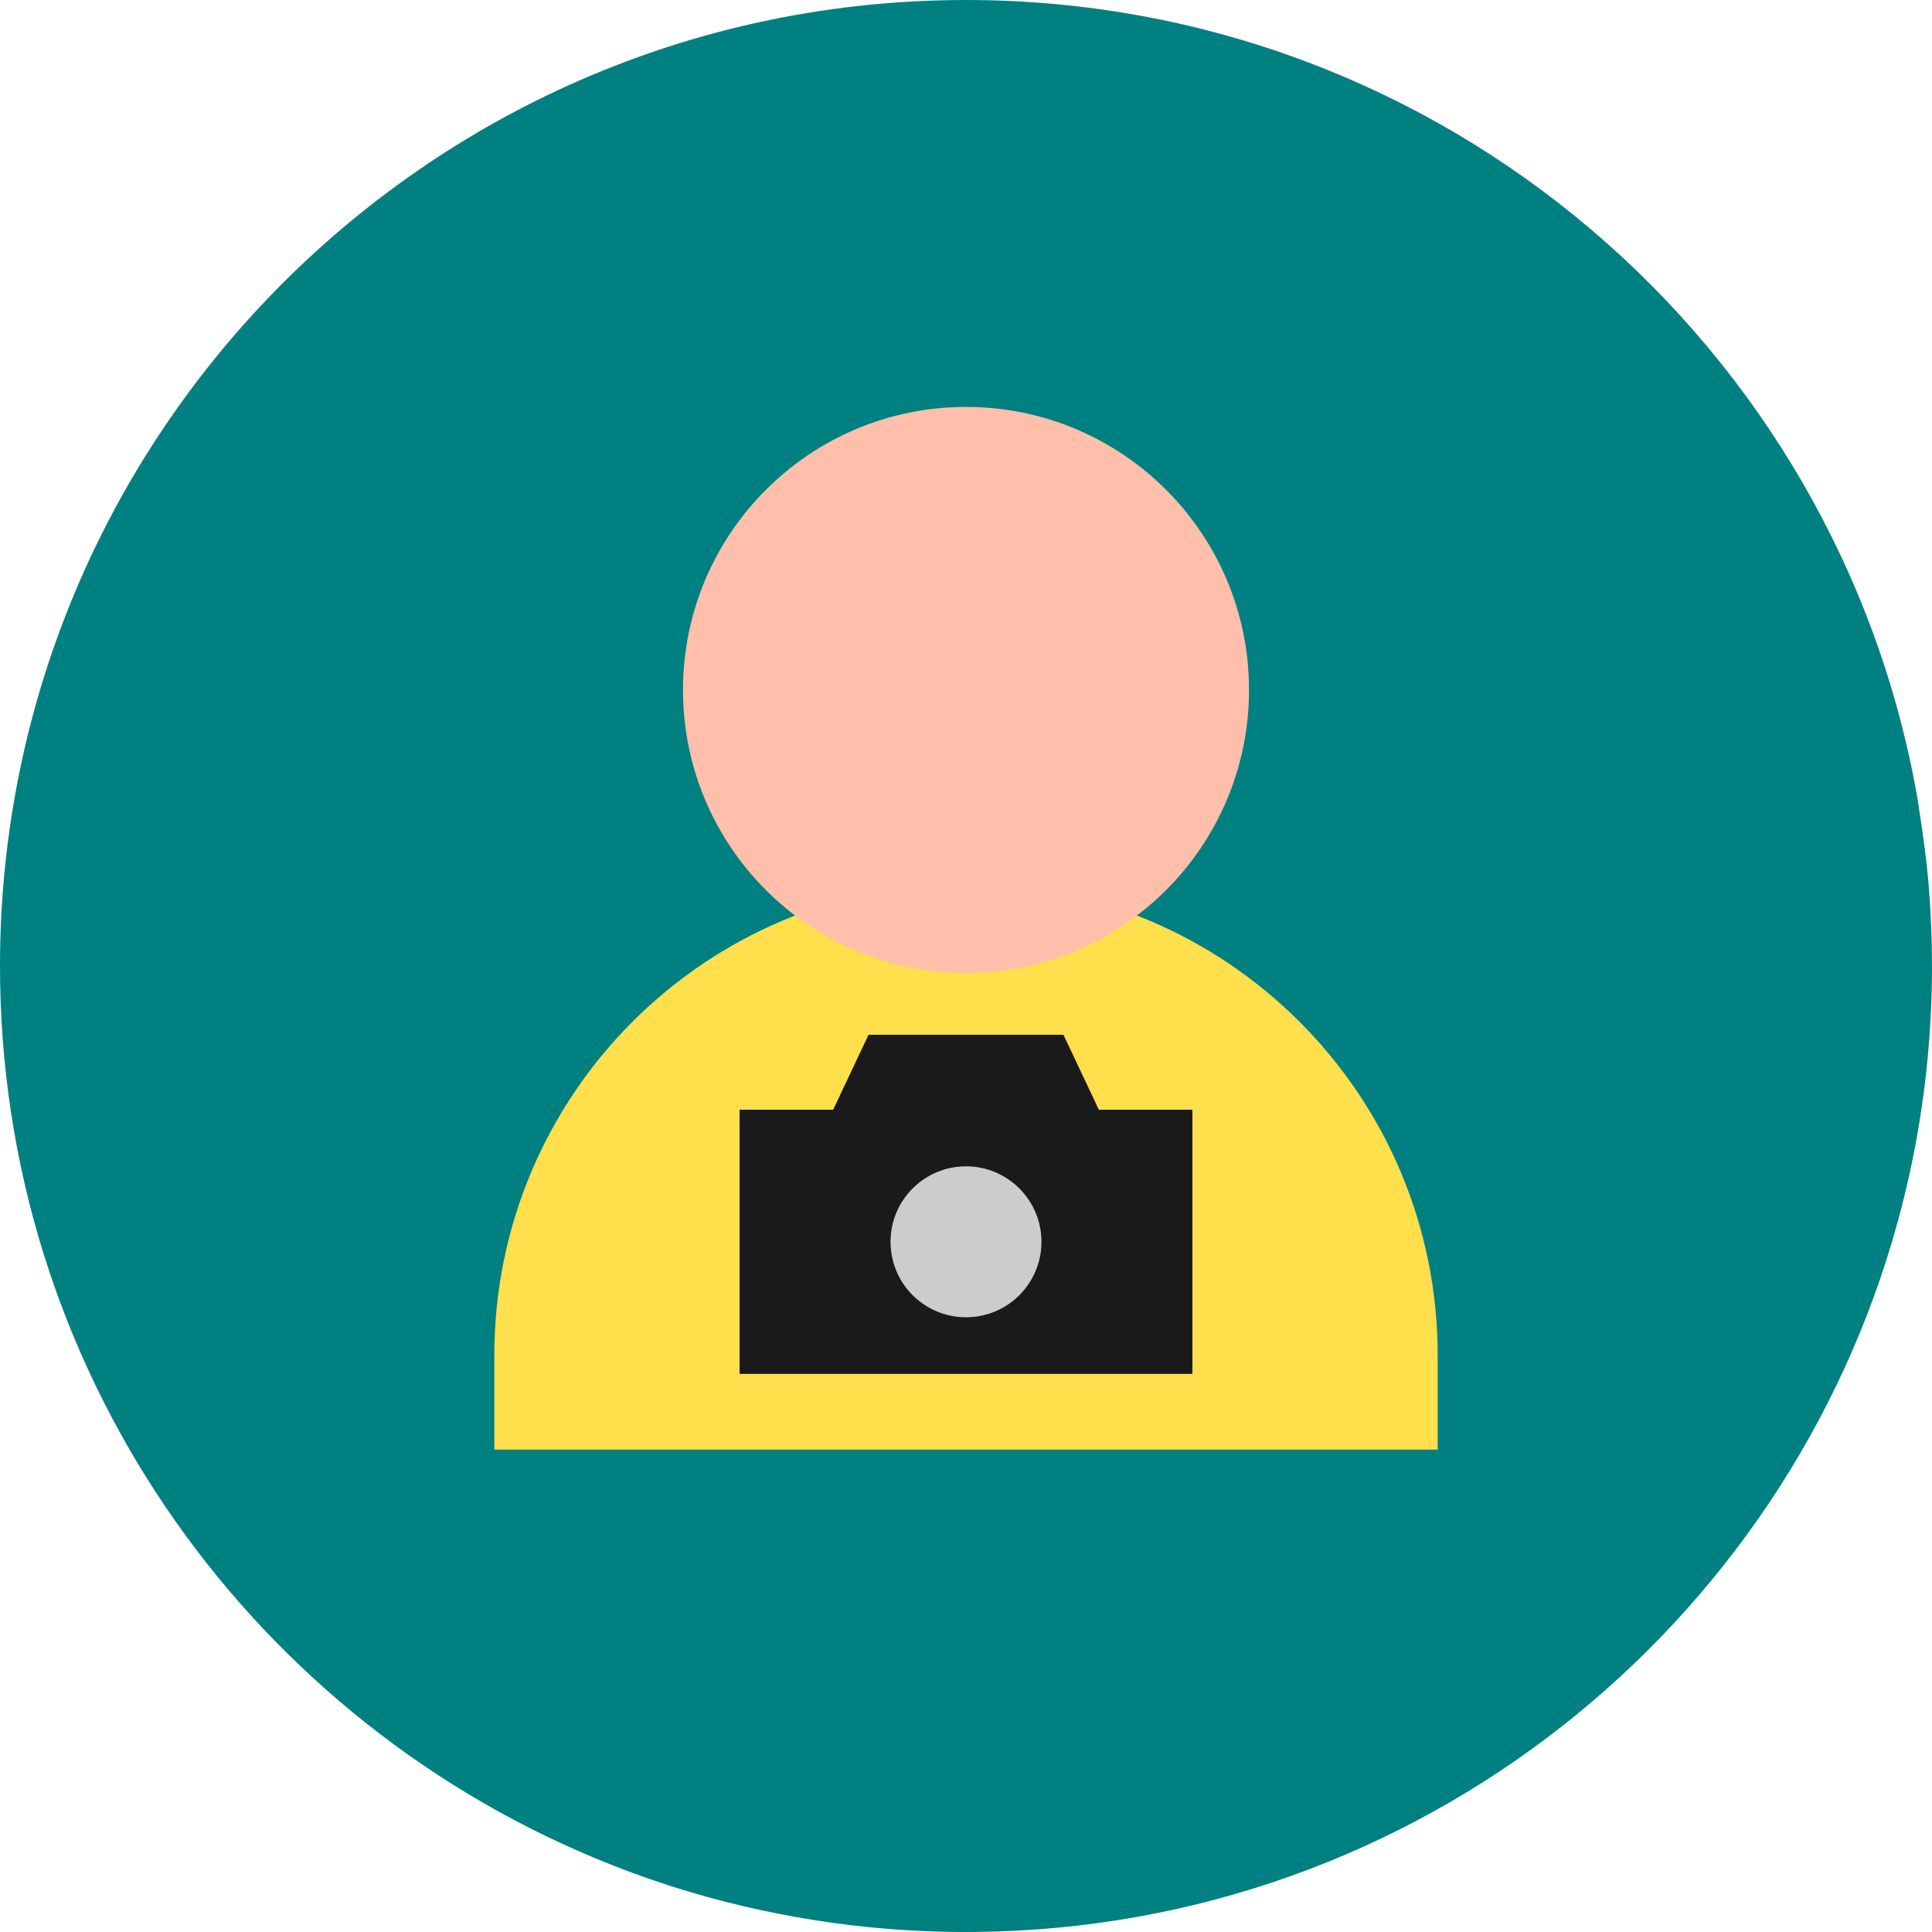
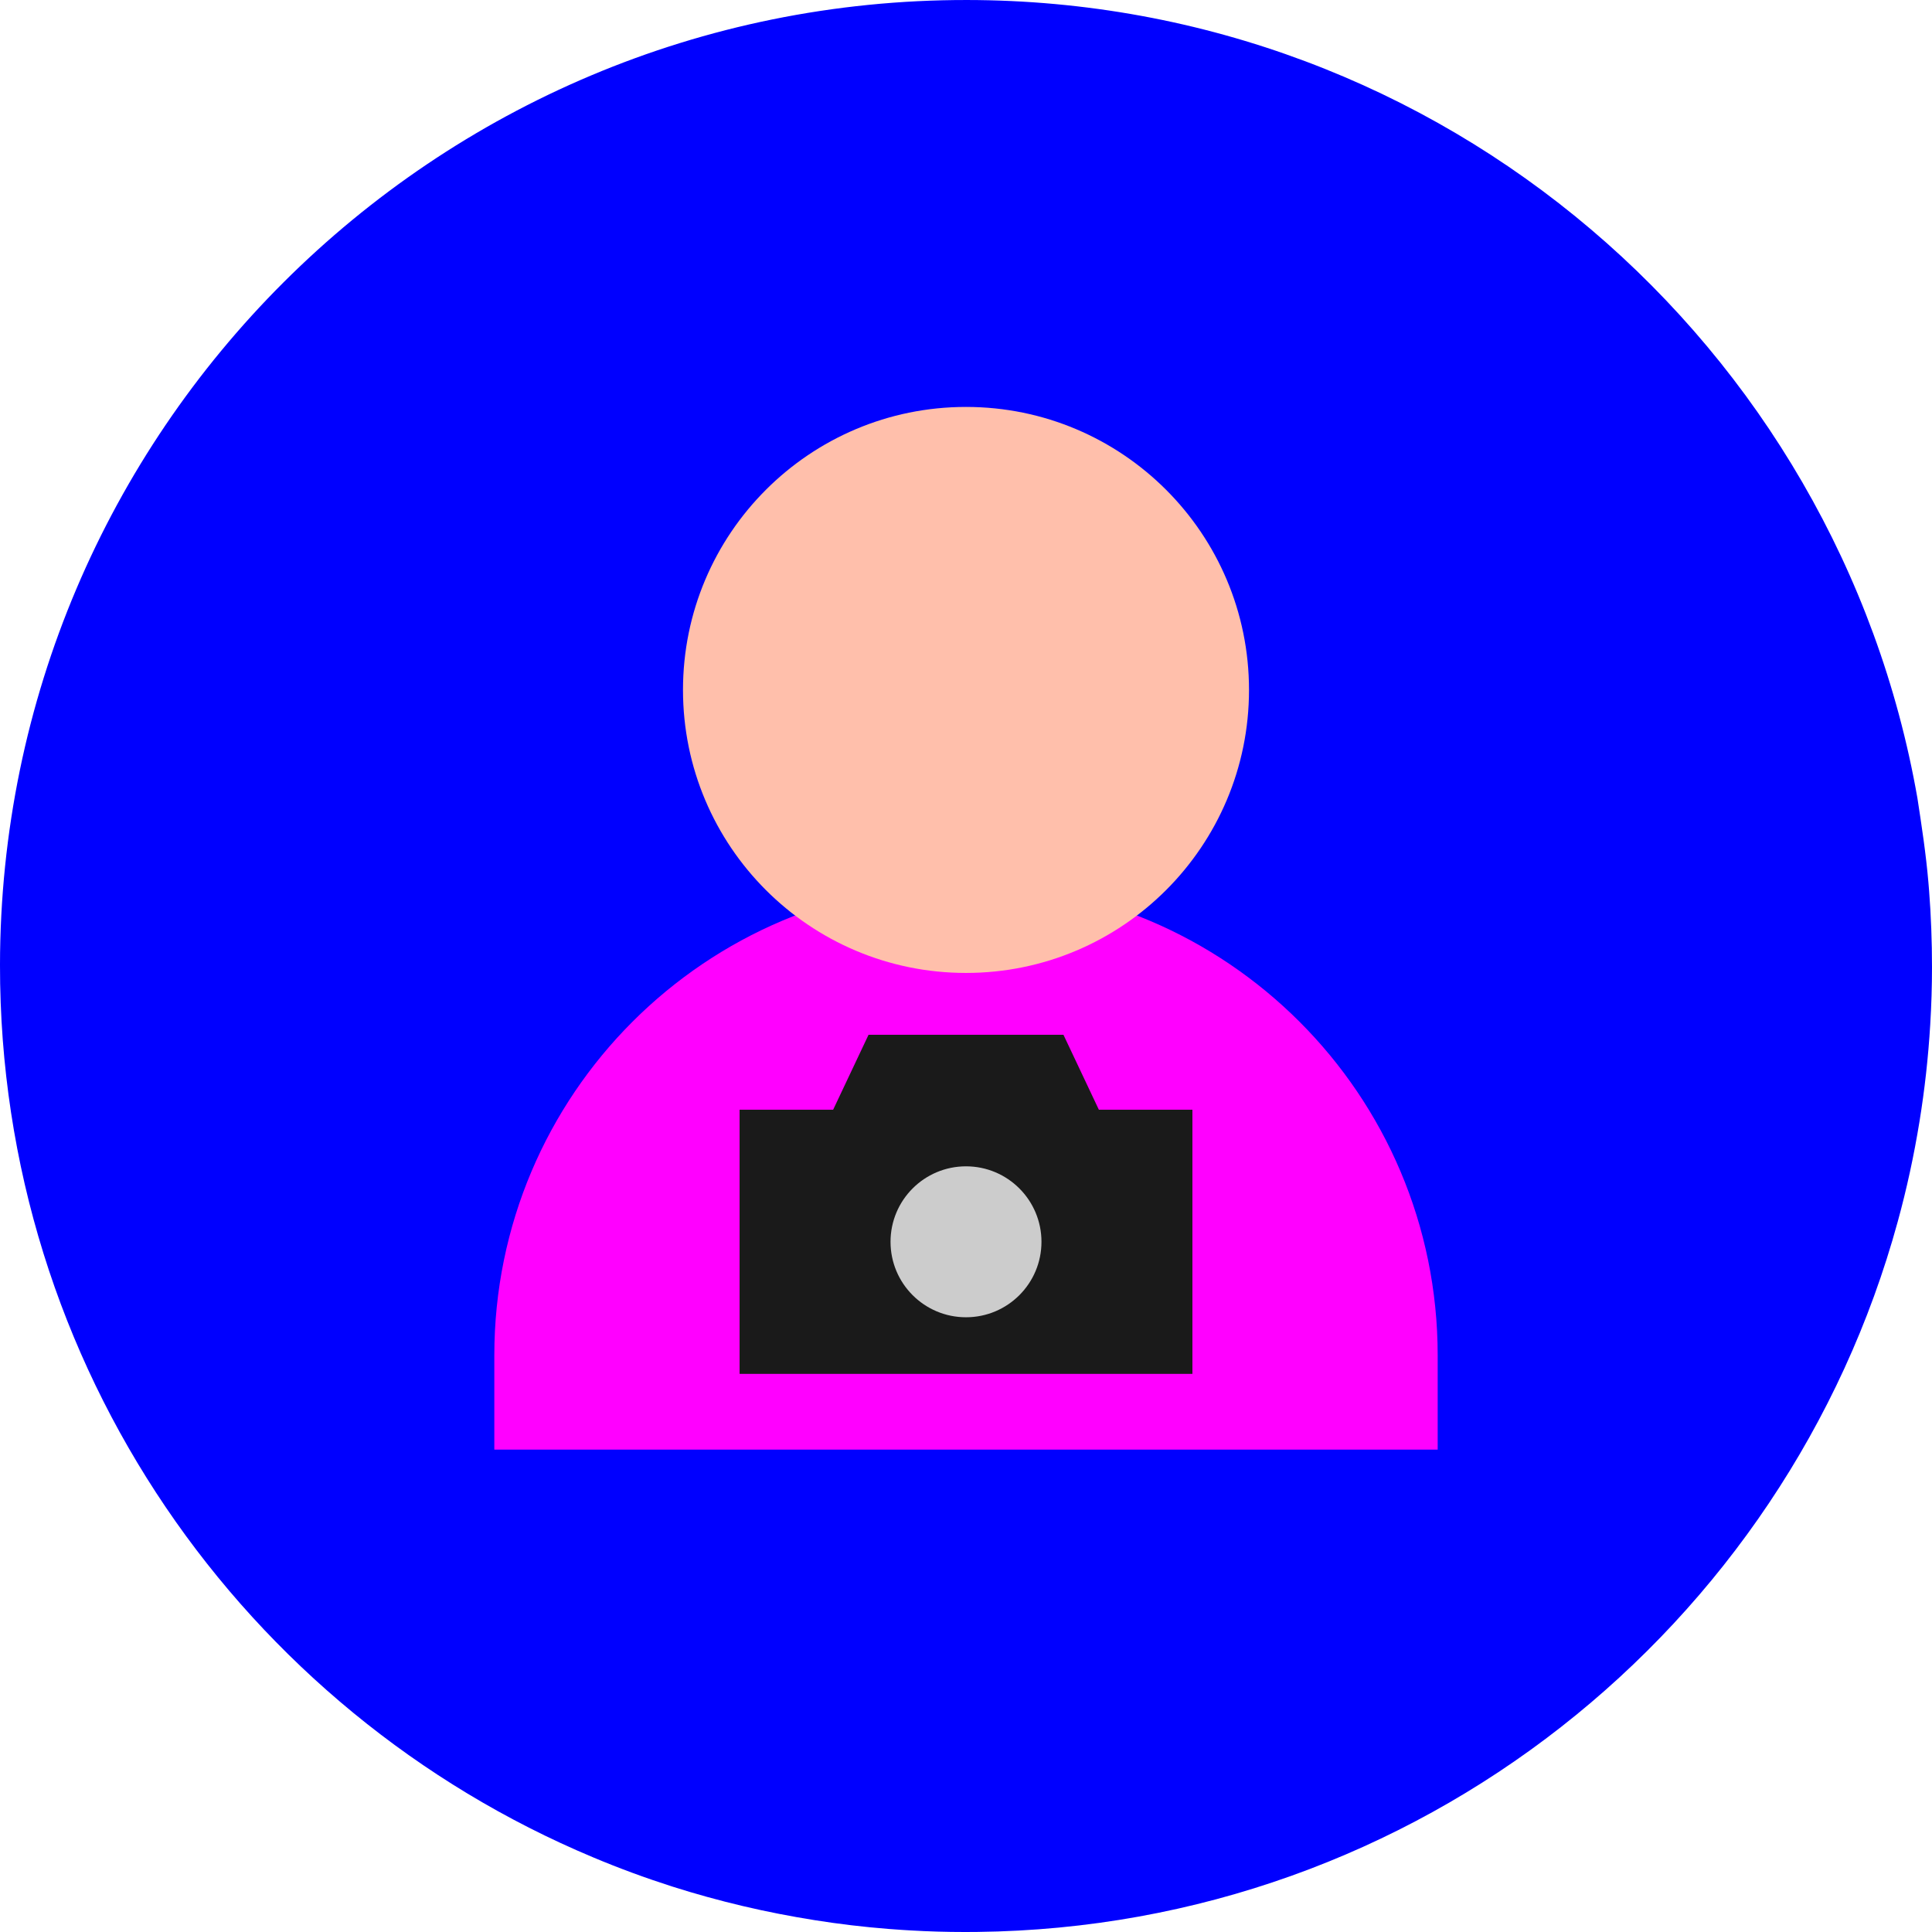
<svg xmlns="http://www.w3.org/2000/svg" height="512pt" viewBox="0 0 512 512" width="512pt" version="1.1" id="svg26">
  <defs id="defs30" />
-   <path d="m512 256.27c0 5.09-.16 10.199-.469 15.281-.52 8.668-1.473 17.219-2.84 25.629-1.461 9.012-3.383 17.859-5.762 26.531-29.43 107.629-127.34 186.938-243.93 188.27-1.09.02-2.18.02-3.27.02-4.879 0-9.762-.141-14.641-.43-.699-.039-1.391-.082-2.09-.129-1.168-.07-2.34-.16-3.5-.25-6.57-.52-13.109-1.293-19.621-2.332-12.777-2.02-25.398-4.98-37.73-8.91-7.09-2.27-14.09-4.84-20.957-7.73-92.422-38.688-157.301-130.039-157.191-236.488.148-141.379 114.891-255.879 256.27-255.73 126.121.129 230.852 91.449 251.871 211.531 1.141 7.418 2.27 14.84 2.91 22.32.059.738.121 1.469.18 2.207.258 3.363.461 6.723.578 10.082.133 3.379.191 6.75.191 10.129zm0 0" fill="#ff6680" id="path2" style="fill:#008080" />
-   <path d="m381 384.16h-250v-25c0-69.035 55.965-125 125-125s125 55.965 125 125zm0 0" fill="#ffdf4c" id="path6" />
+   <path d="m512 256.27c0 5.09-.16 10.199-.469 15.281-.52 8.668-1.473 17.219-2.84 25.629-1.461 9.012-3.383 17.859-5.762 26.531-29.43 107.629-127.34 186.938-243.93 188.27-1.09.02-2.18.02-3.27.02-4.879 0-9.762-.141-14.641-.43-.699-.039-1.391-.082-2.09-.129-1.168-.07-2.34-.16-3.5-.25-6.57-.52-13.109-1.293-19.621-2.332-12.777-2.02-25.398-4.98-37.73-8.91-7.09-2.27-14.09-4.84-20.957-7.73-92.422-38.688-157.301-130.039-157.191-236.488.148-141.379 114.891-255.879 256.27-255.73 126.121.129 230.852 91.449 251.871 211.531 1.141 7.418 2.27 14.84 2.91 22.32.059.738.121 1.469.18 2.207.258 3.363.461 6.723.578 10.082.133 3.379.191 6.75.191 10.129zm0 0" fill="#ff6680" id="path2" style="fill:#0000ff" />
+   <path d="m381 384.16h-250v-25c0-69.035 55.965-125 125-125s125 55.965 125 125zm0 0" fill="#ffdf4c" id="path6" style="fill:#ff00ff" />
  <path d="m331 182.84c0 41.422-33.578 75-75 75s-75-33.578-75-75 33.578-75 75-75 75 33.578 75 75zm0 0" fill="#ffbfab" id="path10" />
  <path d="m296 304.23h-80l14.172-30h51.656zm0 0" fill="#5c6b99" id="path14" style="fill:#1a1a1a" />
  <path d="M 196,294.09 H 269.017 316 v 70 H 196 Z" id="path18" style="fill:#1a1a1a" />
  <path d="m276 329.09c0 11.047-8.953 20-20 20s-20-8.953-20-20c0-11.043 8.953-20 20-20s20 8.957 20 20zm0 0" fill="#c0dafb" id="path22" style="fill:#cccccc" />
</svg>
